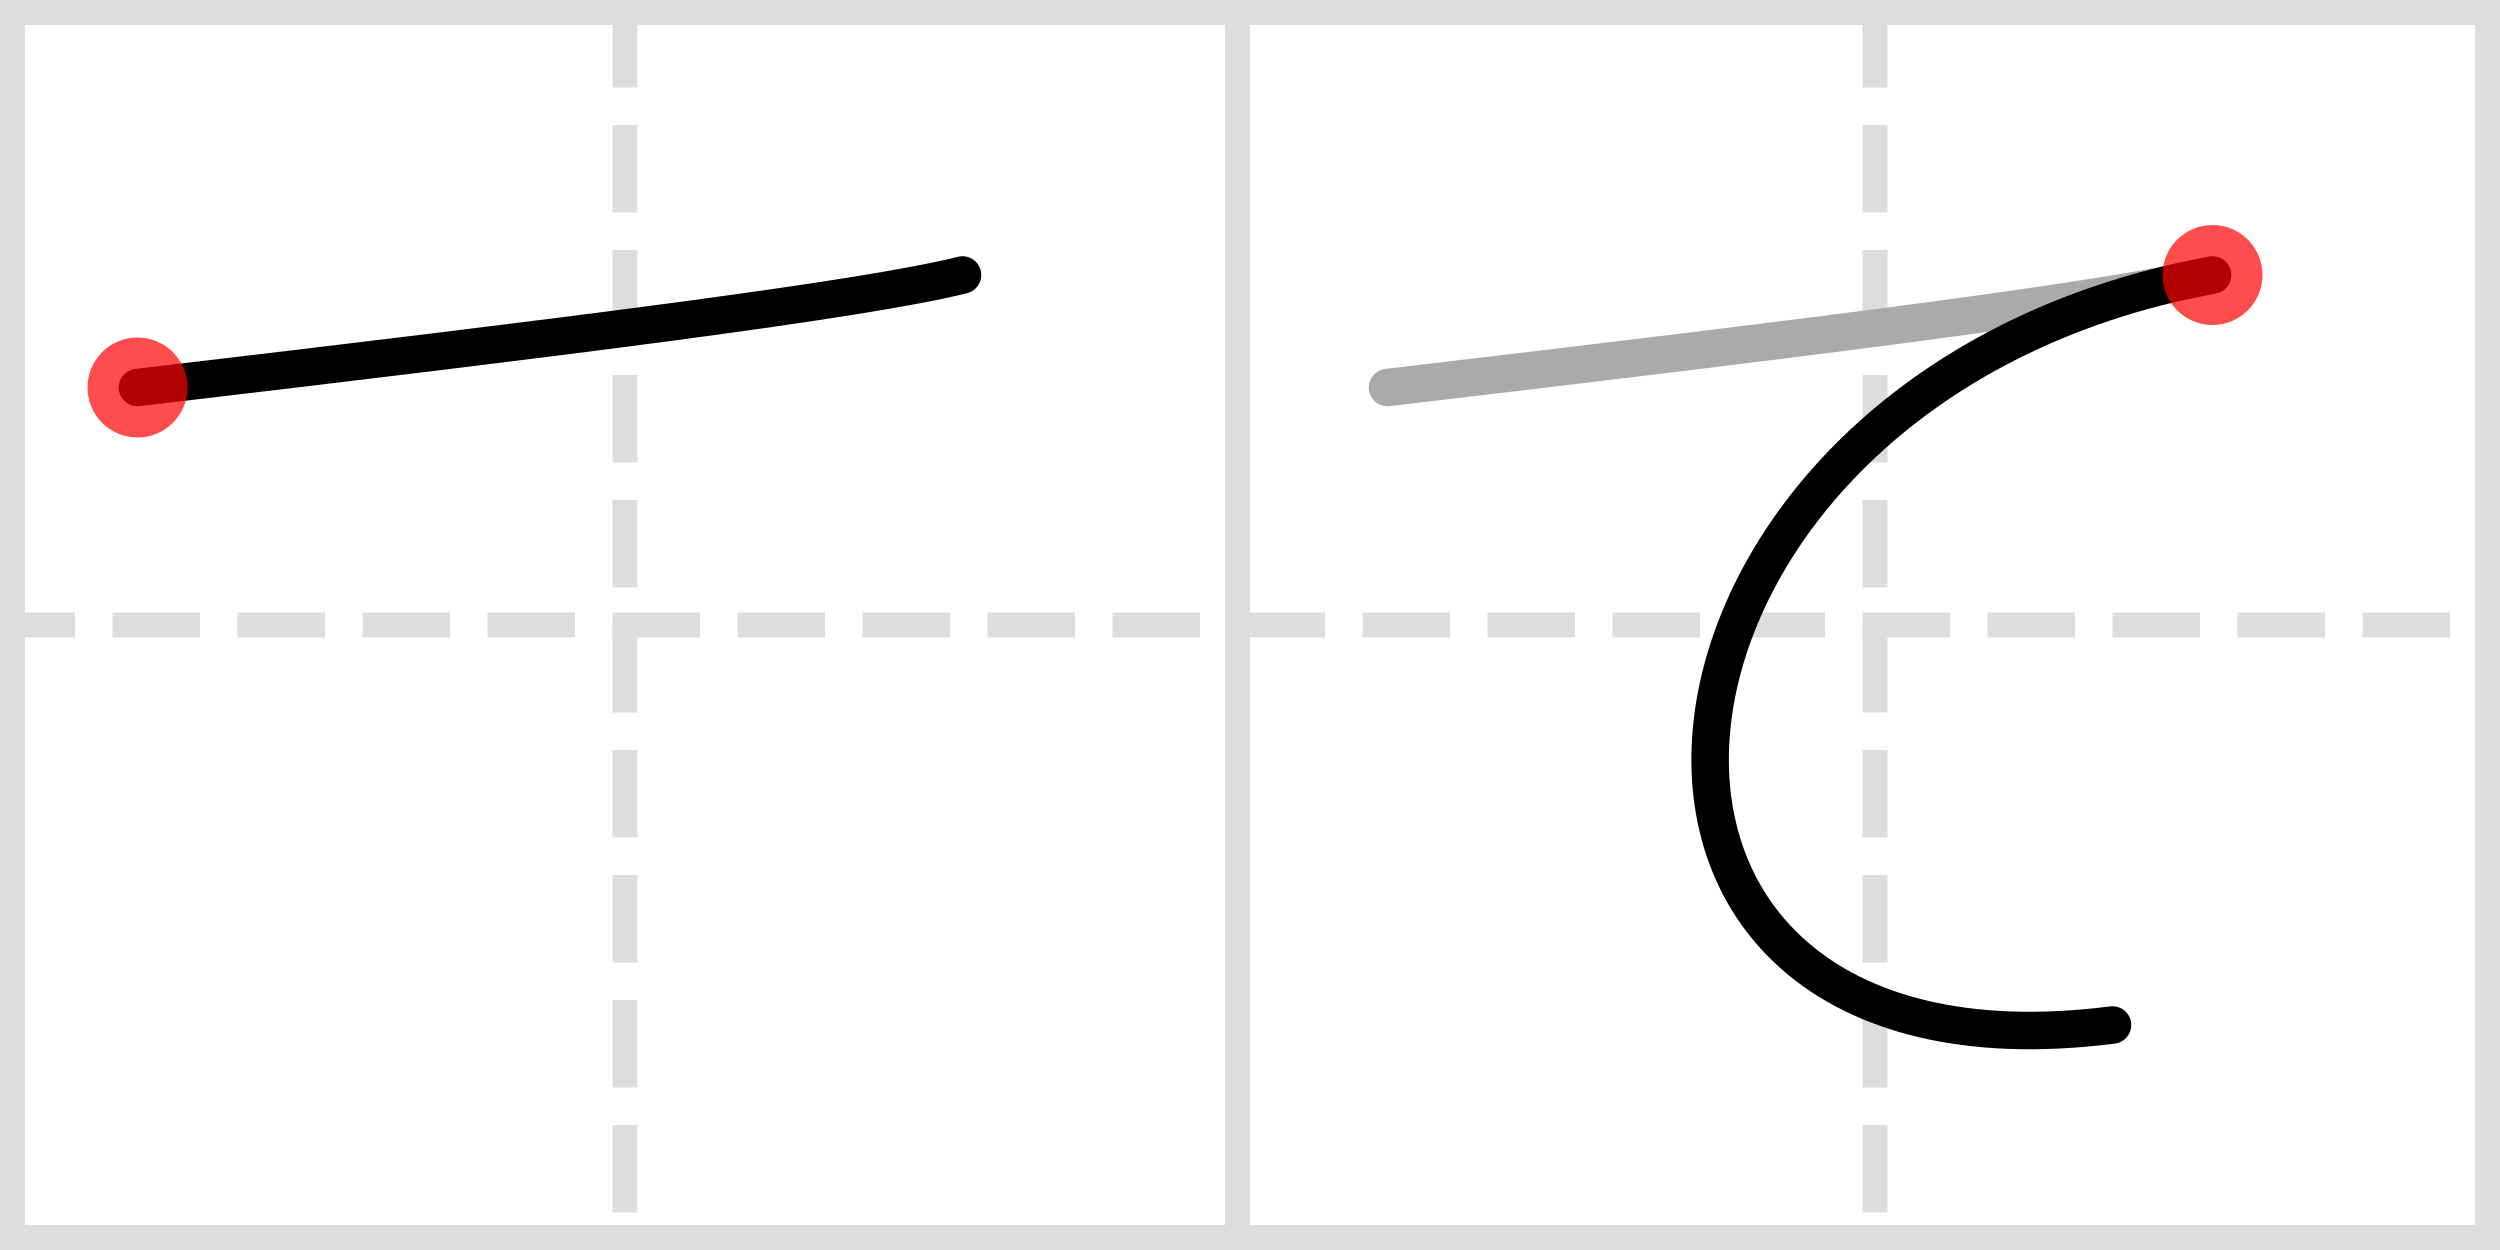
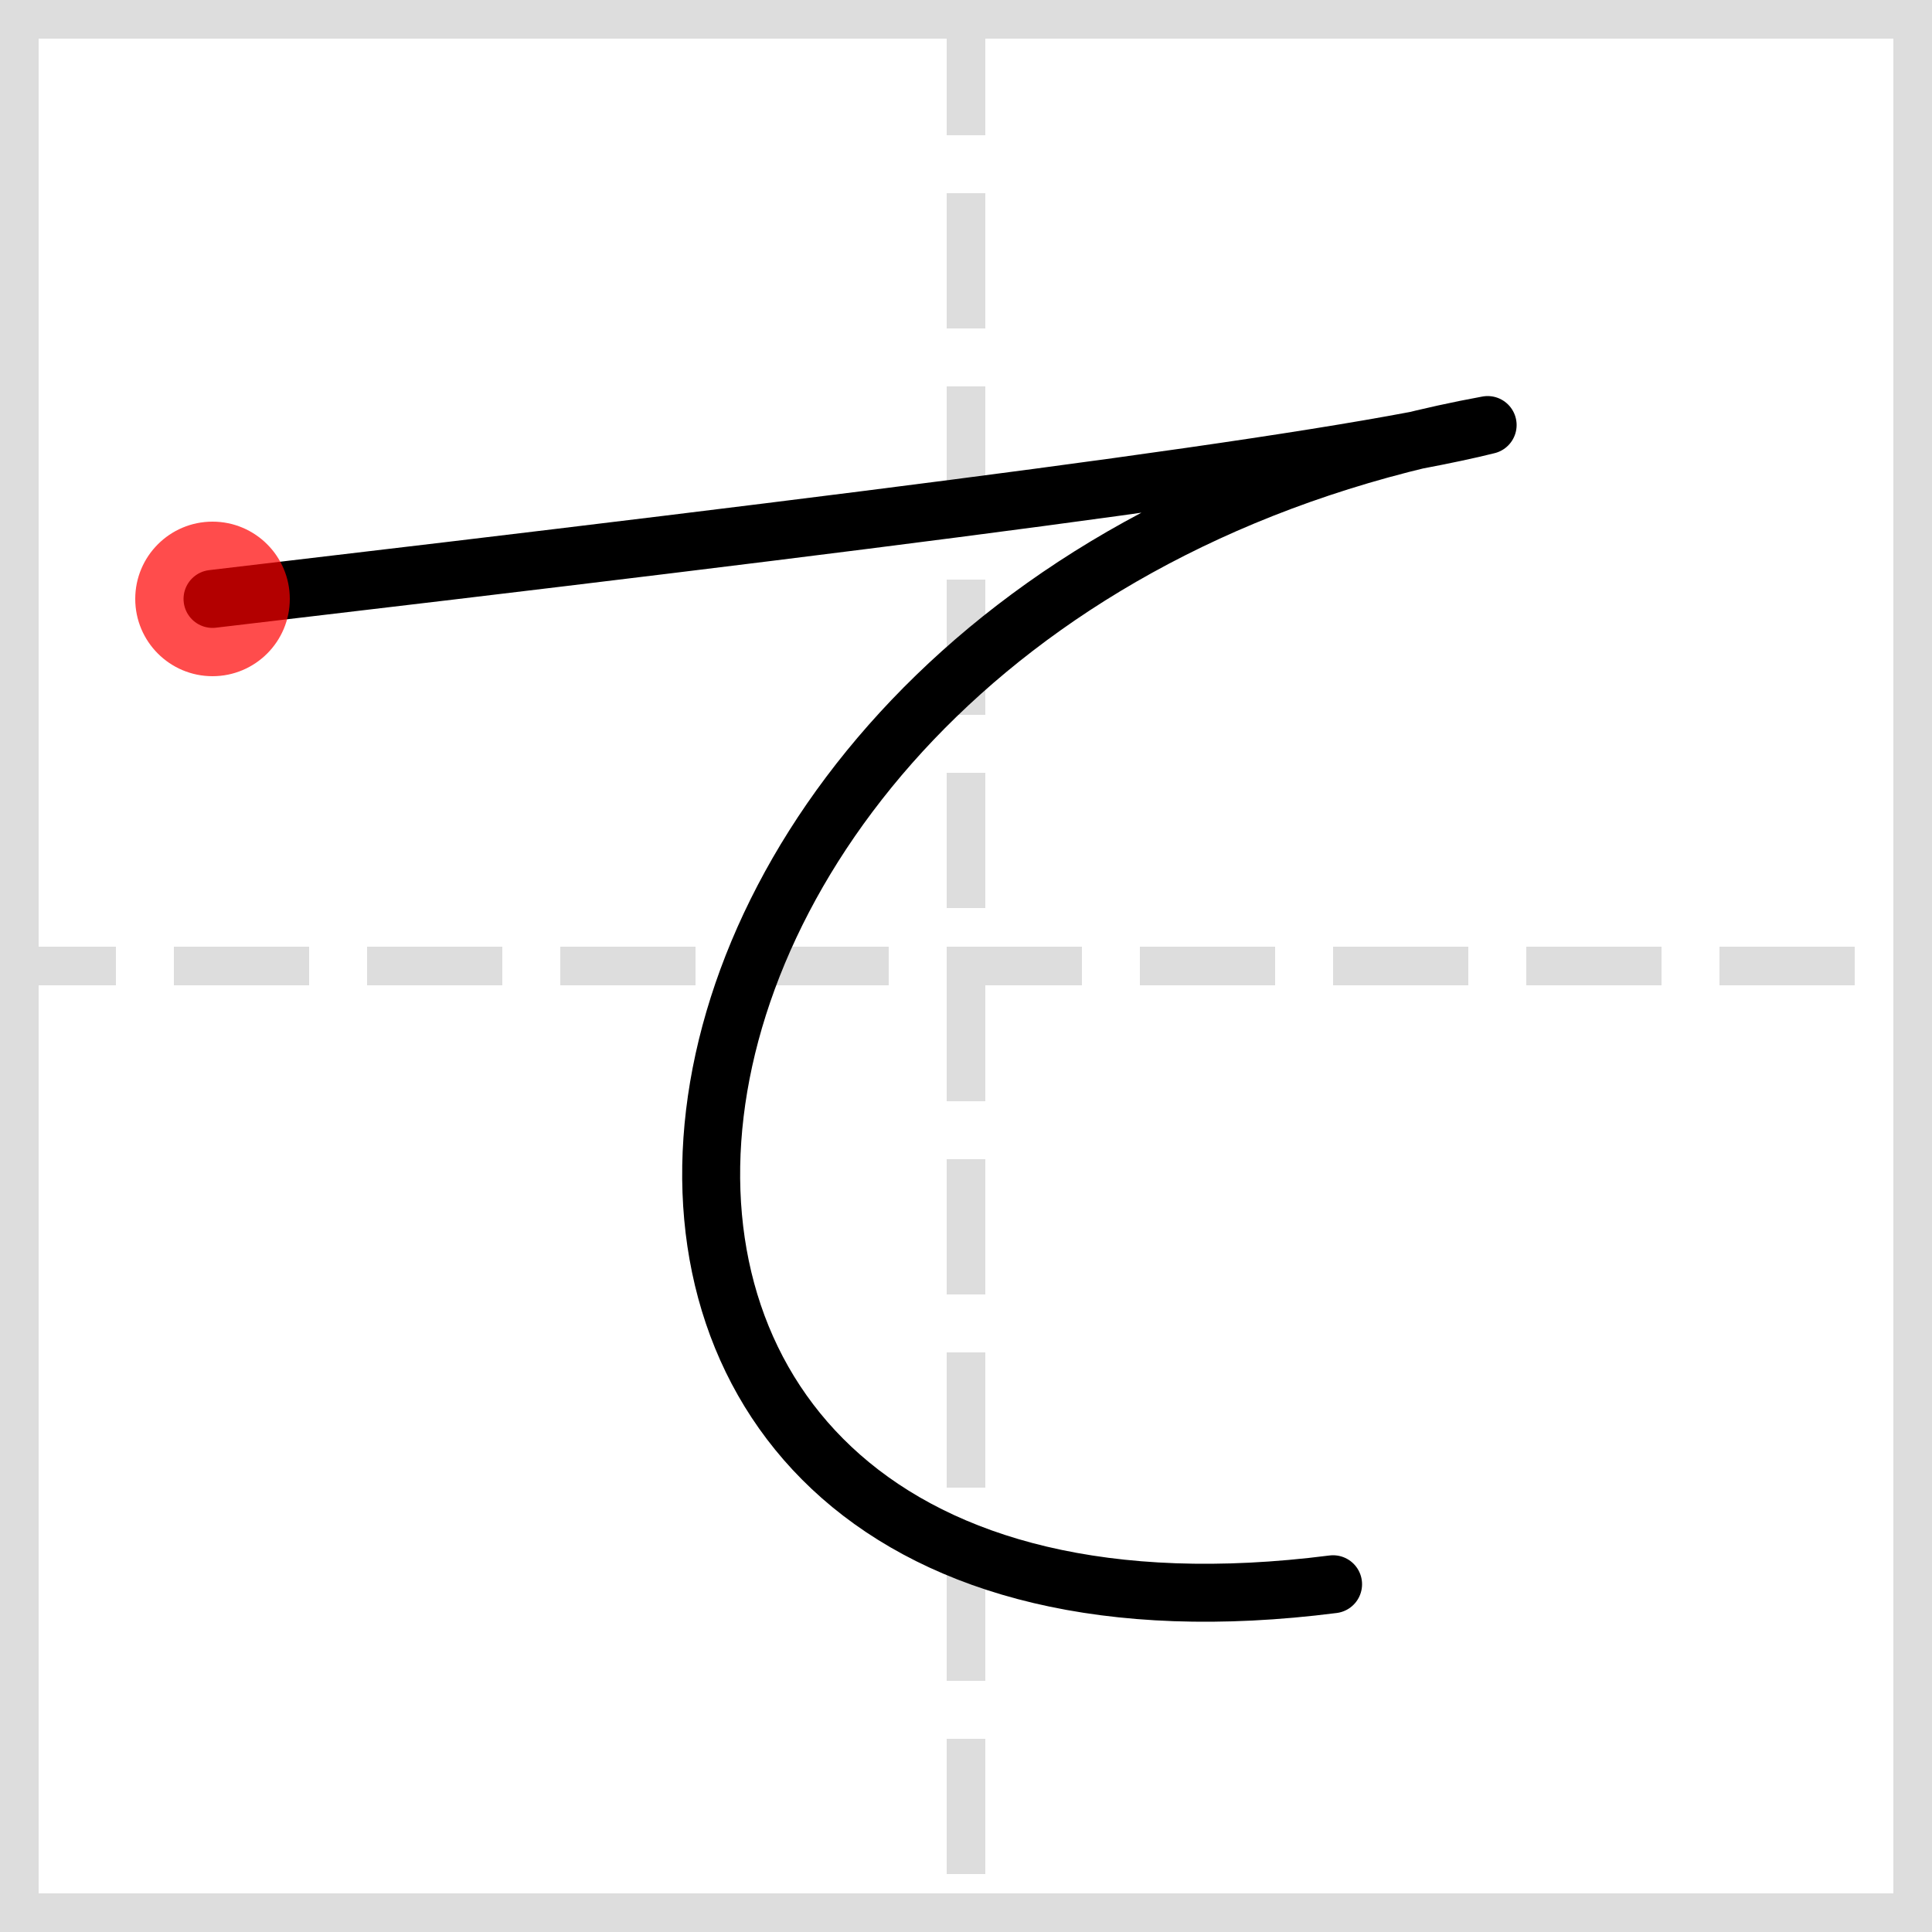
- <svg xmlns="http://www.w3.org/2000/svg" baseProfile="full" height="100" version="1.1" viewBox="(0, 0, 200, 100)" width="200">
+ <svg xmlns="http://www.w3.org/2000/svg" baseProfile="full" height="100" version="1.1" viewBox="(0, 0, 100, 100)" width="100">
  <defs>
    <style type="text/css">
.stroke-diagram--outer-container {
    width: 100%;
    overflow-x: auto;
    overflow-y: hidden
}
.stroke-diagram--guide-line {
    fill: none;
    stroke: #ddd;
    stroke-width: 2;
    stroke-linecap: square;
    stroke-linejoin: square;
    stroke-dasharray: 5, 5
}
.stroke-diagram--bounding-box {
    fill: none;
    stroke: #ddd;
    stroke-width: 2;
    stroke-linecap: square;
    stroke-linejoin: square;
}

.stroke-diagram--current-path {
    fill: none;
    stroke: #000;
    stroke-width: 3;
    stroke-linecap: round;
    stroke-linejoin: round;
}

.stroke-diagram--existing-path {
    fill: none;
    stroke: #aaa;
    stroke-width: 3;
    stroke-linecap: round;
    stroke-linejoin: round
}

.stroke-diagram--path-start {
    fill: rgba(255, 0, 0, 0.7);
    stroke: none
}
</style>
  </defs>
-   <line class="stroke-diagram--bounding-box" x1="1" x2="199" y1="1" y2="1" />
+   <line class="stroke-diagram--bounding-box" x1="1" x2="99" y1="1" y2="1" />
  <line class="stroke-diagram--bounding-box" x1="1" x2="1" y1="1" y2="99" />
-   <line class="stroke-diagram--bounding-box" x1="1" x2="199" y1="99" y2="99" />
-   <line class="stroke-diagram--guide-line" x1="0" x2="200" y1="50" y2="50" />
+   <line class="stroke-diagram--bounding-box" x1="1" x2="99" y1="99" y2="99" />
+   <line class="stroke-diagram--guide-line" x1="0" x2="100" y1="50" y2="50" />
  <line class="stroke-diagram--guide-line" x1="50" x2="50" y1="1" y2="99" />
  <line class="stroke-diagram--bounding-box" x1="99" x2="99" y1="1" y2="99" />
-   <path class="stroke-diagram--current-path" d="M 11 31 C 45 27 69 24 77 22" />
+   <path class="stroke-diagram--current-path" d="M 11 31 C 45 27 69 24 77 22 28 31 22 88 69 82" />
  <circle class="stroke-diagram--path-start" cx="11" cy="31" r="4" />
-   <line class="stroke-diagram--guide-line" x1="150" x2="150" y1="1" y2="99" />
-   <line class="stroke-diagram--bounding-box" x1="199" x2="199" y1="1" y2="99" />
-   <path class="stroke-diagram--existing-path" d="M 111 31 C 145 27 169 24 177 22" />
-   <path class="stroke-diagram--current-path" d="M 177 22 C 128 31 122 88 169 82" />
-   <circle class="stroke-diagram--path-start" cx="177" cy="22" r="4" />
</svg>
